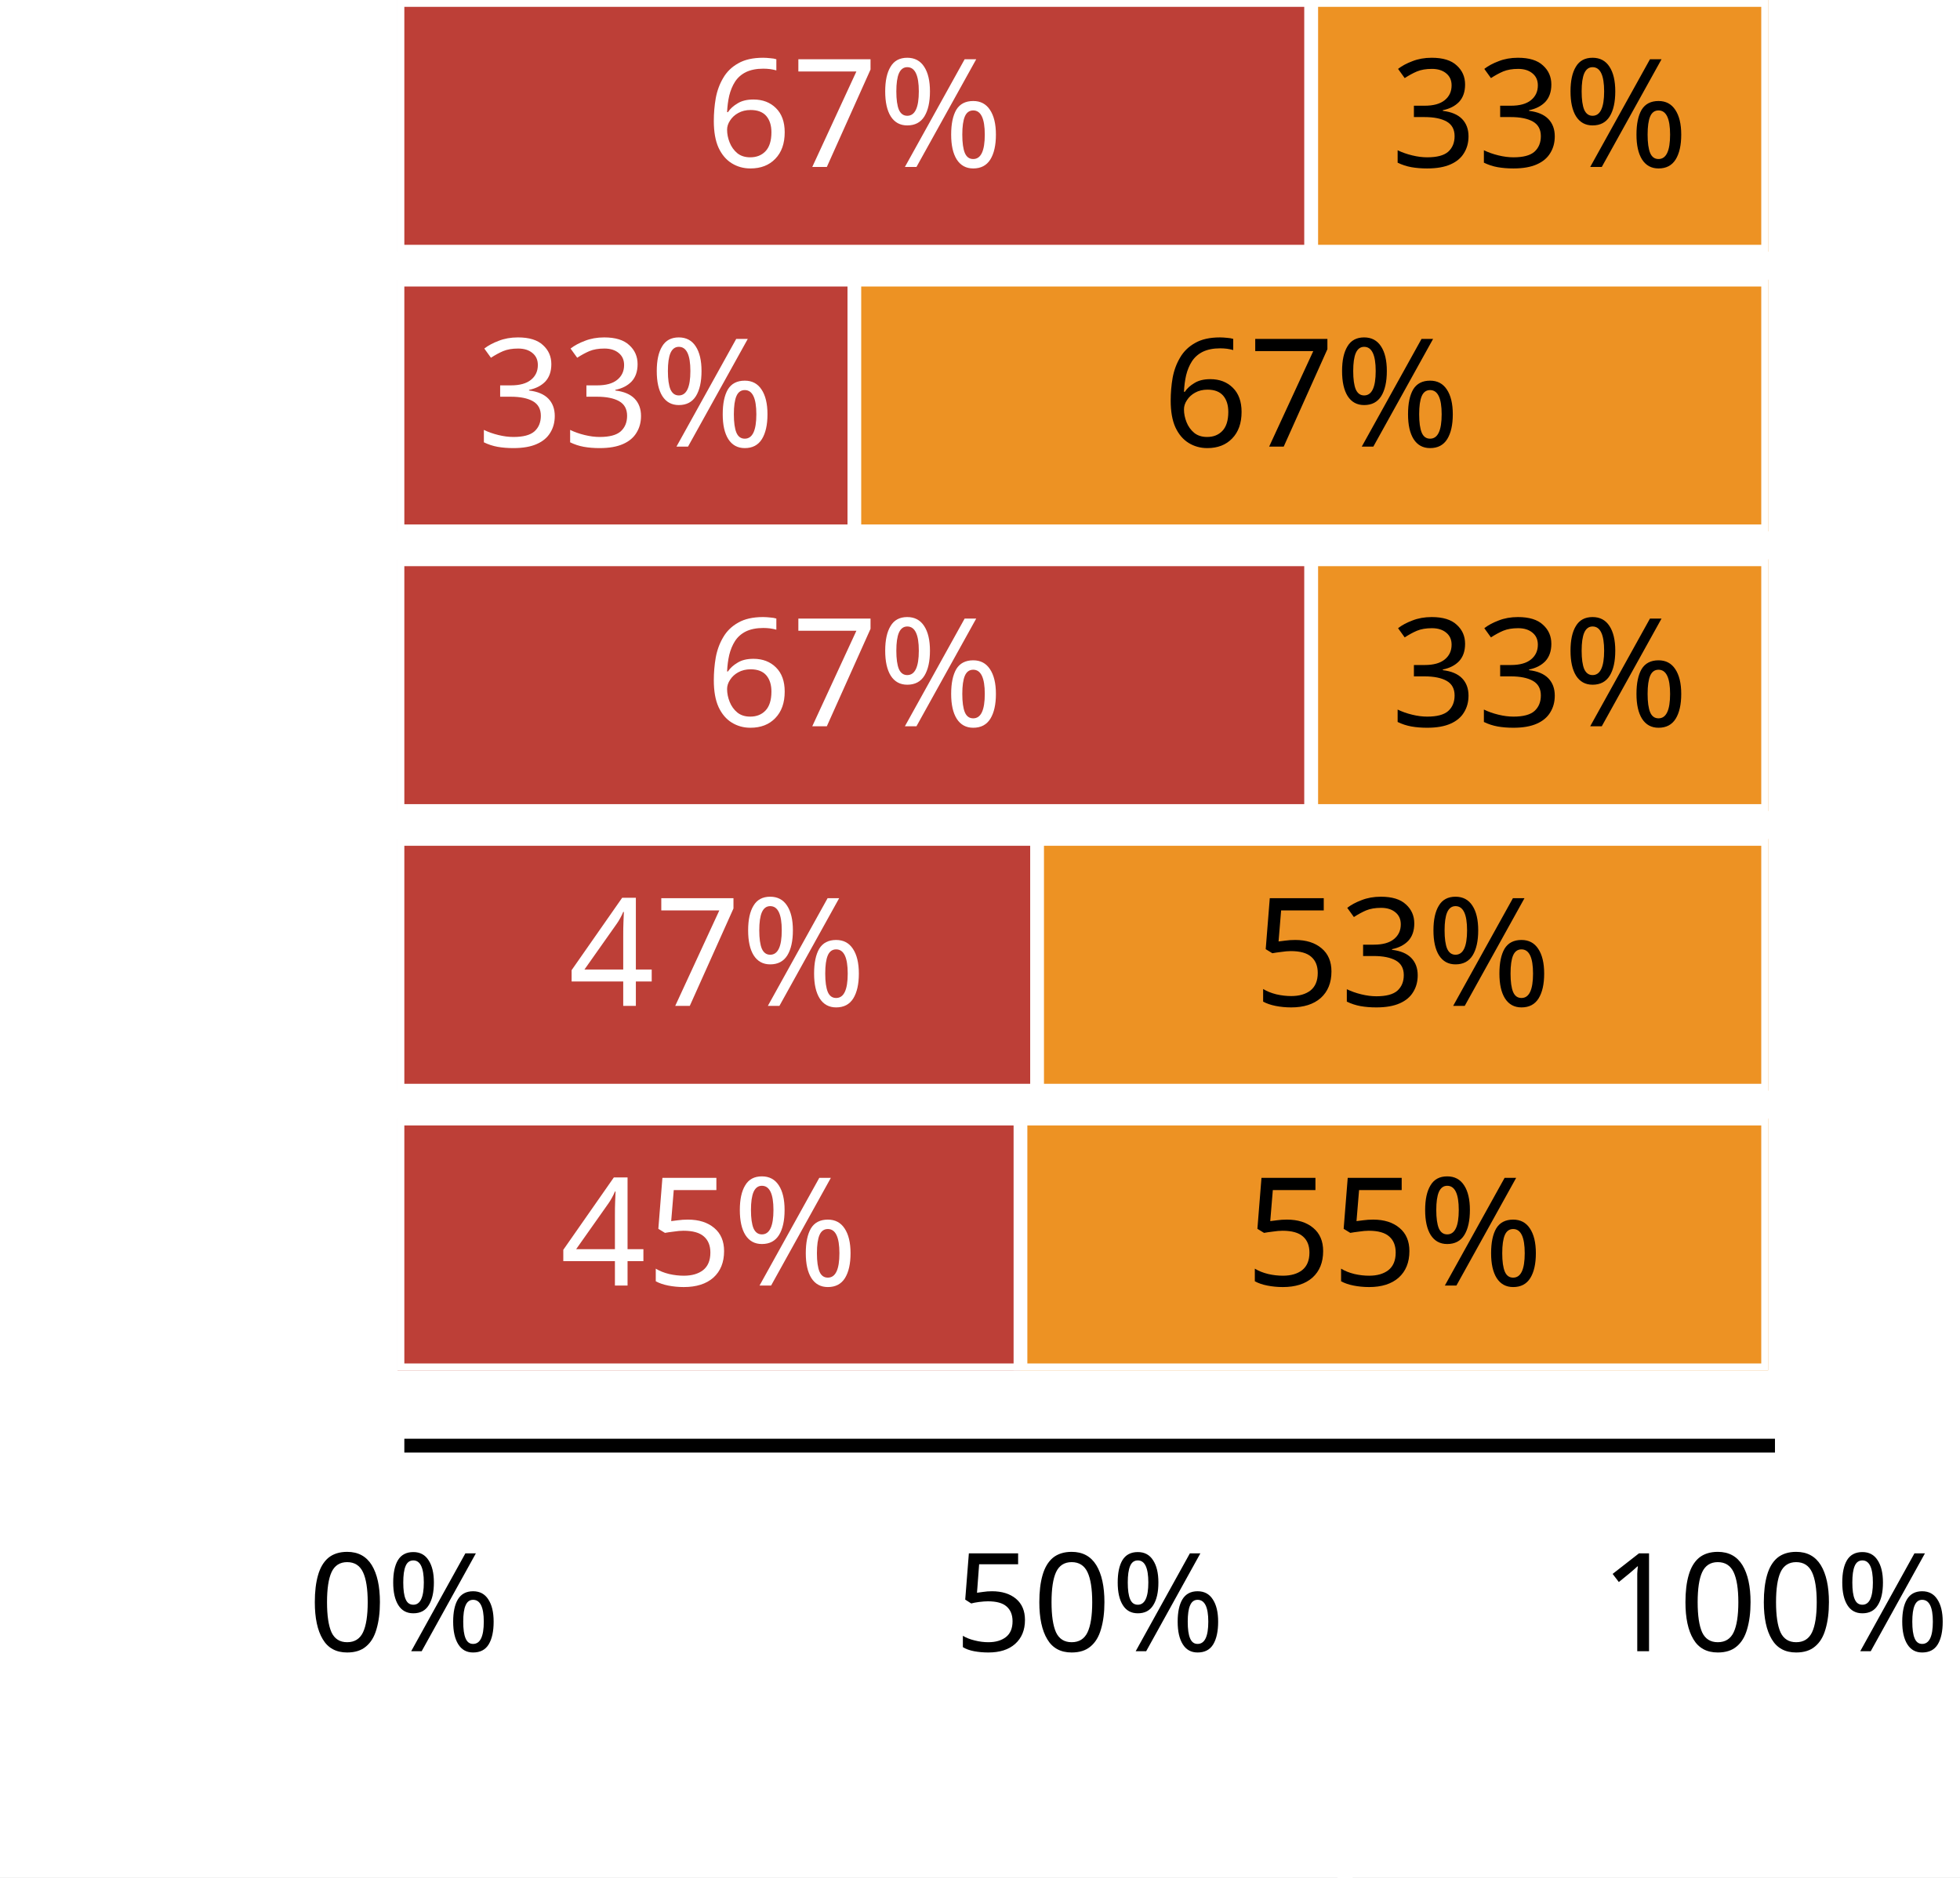
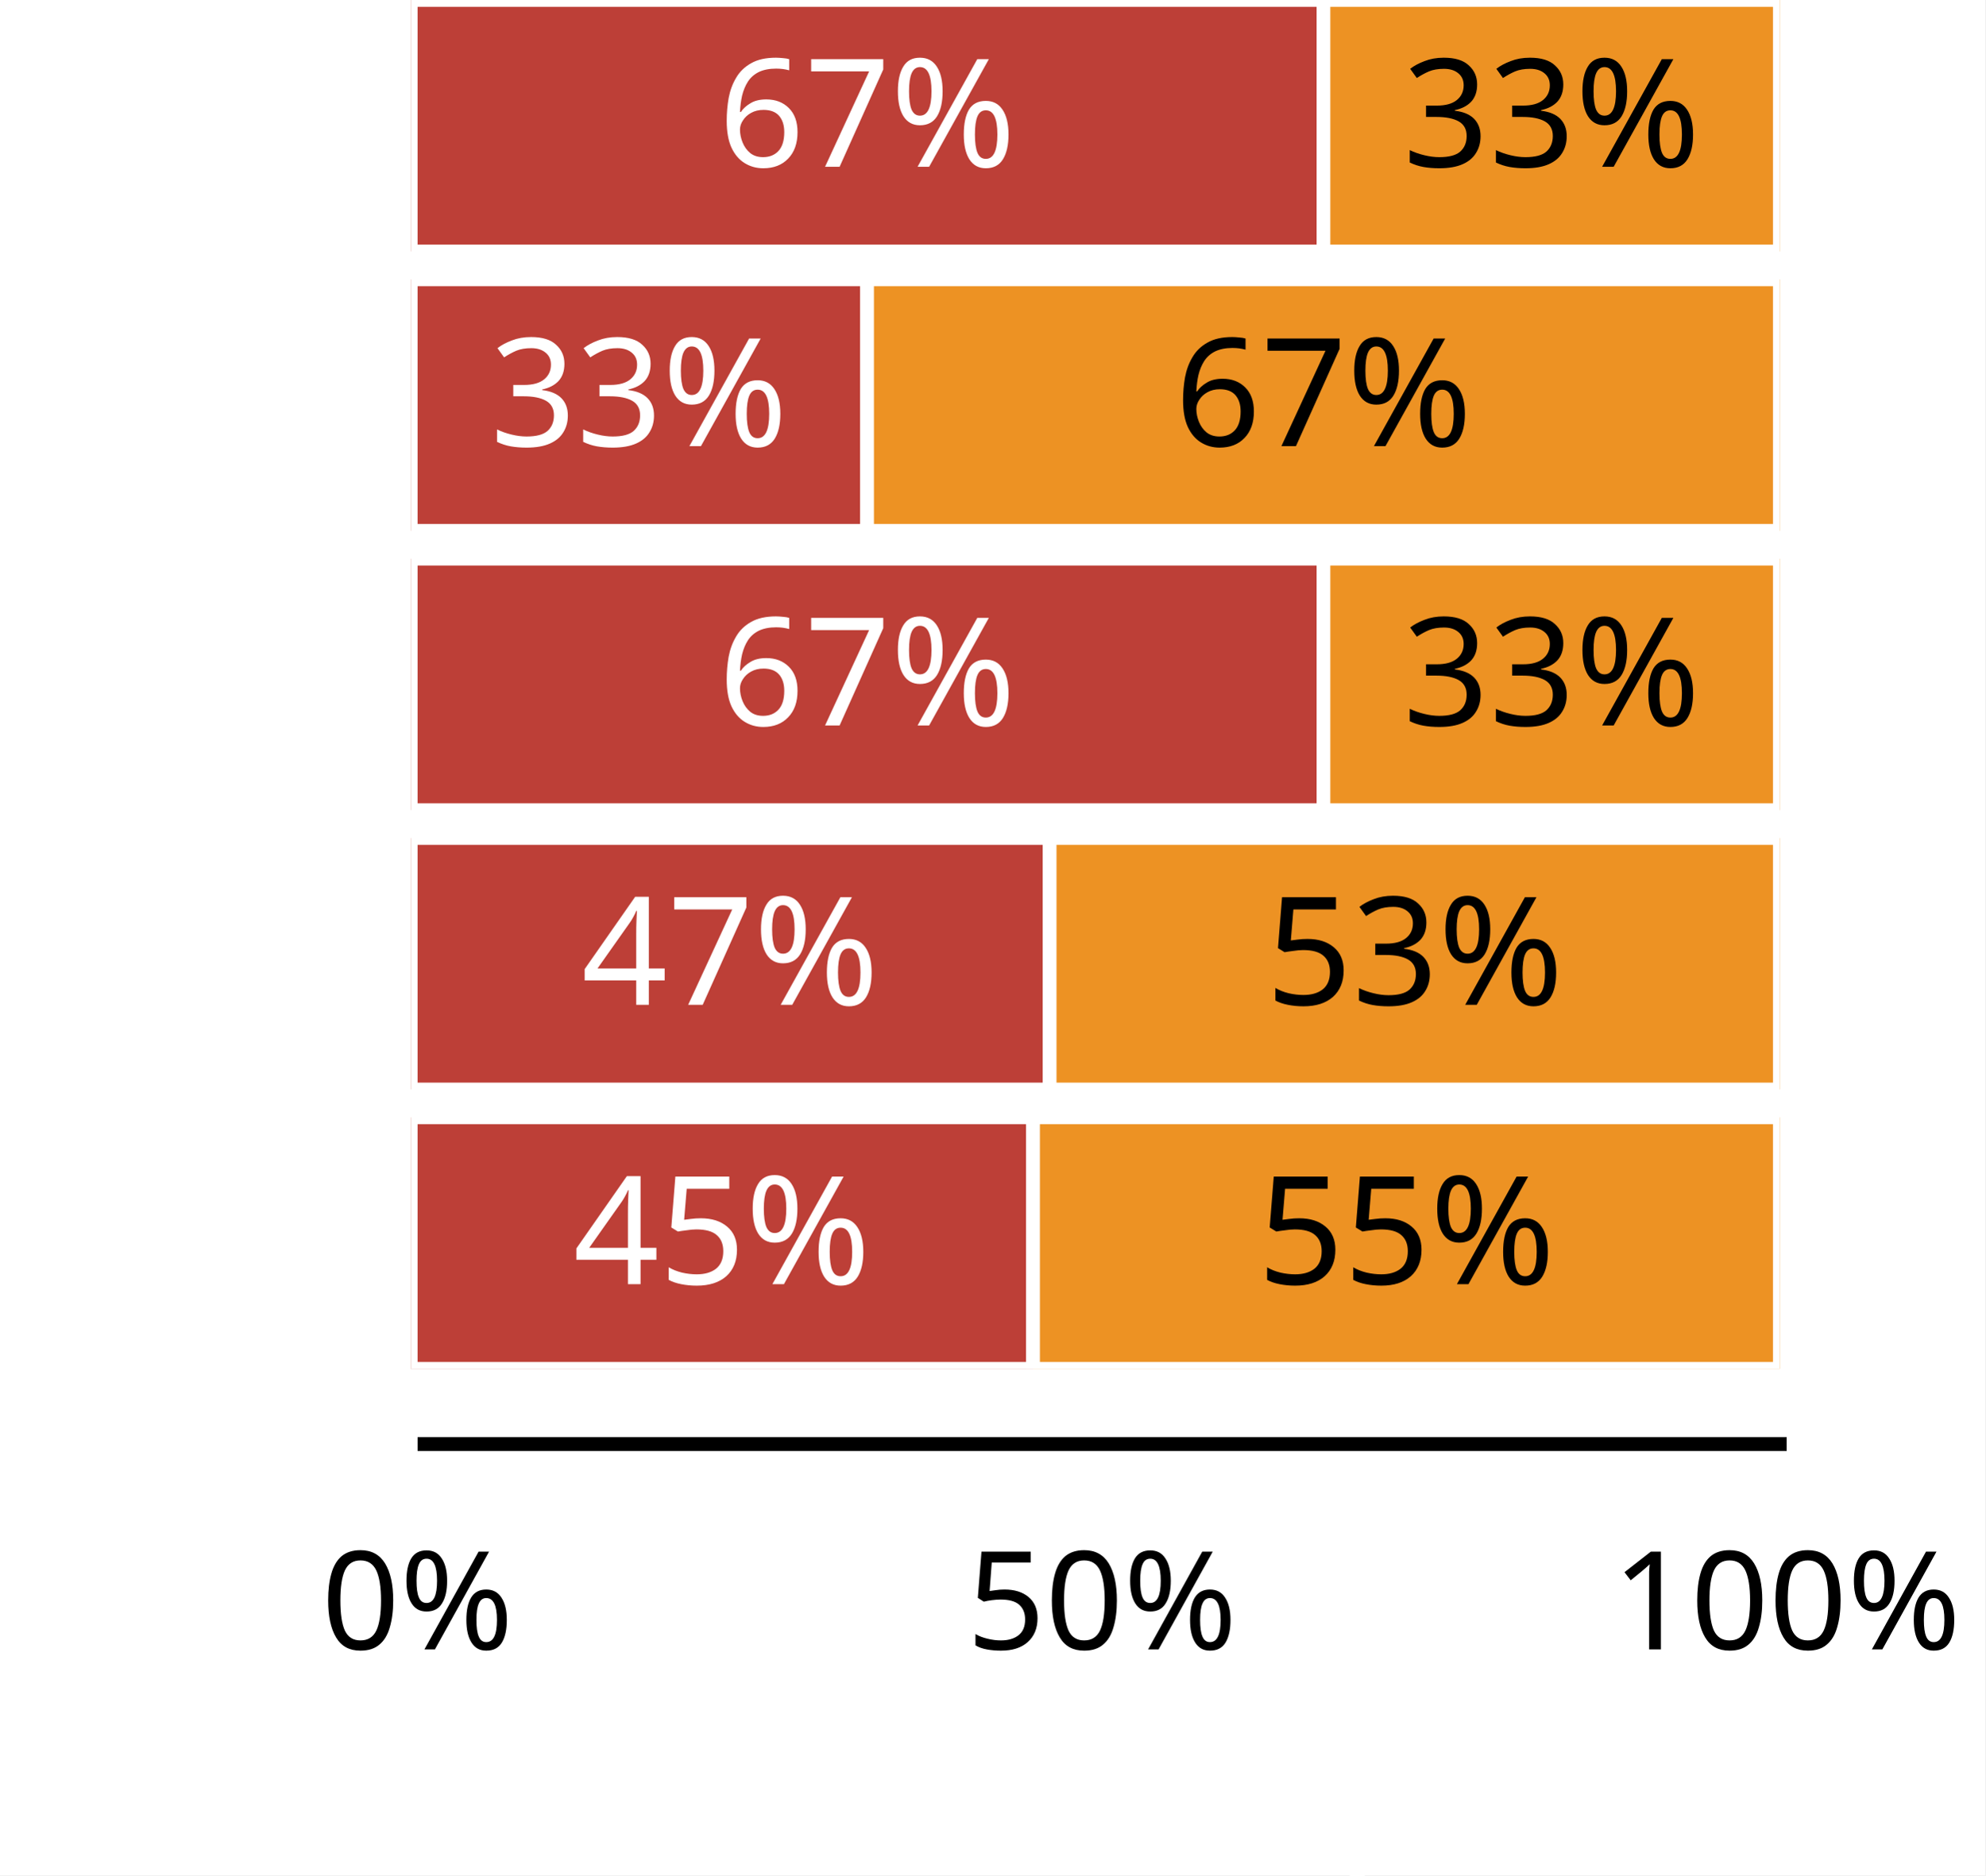
- <svg xmlns="http://www.w3.org/2000/svg" version="1.1" class="marks" width="143" height="137" viewBox="0 0 143 137">
-   <rect width="143" height="137" fill="white" />
-   <g fill="none" stroke-miterlimit="10" transform="translate(29,0)">
+ <svg xmlns="http://www.w3.org/2000/svg" version="1.1" class="marks" width="145" height="137" viewBox="0 0 145 137">
+   <rect width="145" height="137" fill="white" />
+   <g fill="none" stroke-miterlimit="10" transform="translate(30,0)">
    <g class="mark-group role-frame root" role="graphics-object" aria-roledescription="group mark container">
      <g transform="translate(0,0)">
        <path class="background" aria-hidden="true" d="M0,0h100v100h-100Z" />
        <g>
          <g class="mark-group role-axis" role="graphics-symbol" aria-roledescription="axis" aria-label="X-axis titled 'sum of y' for a linear scale with values from 0% to 100%">
            <g transform="translate(0.5,105.5)">
              <path class="background" aria-hidden="true" d="M0,0h0v0h0Z" pointer-events="none" />
              <g>
                <g class="mark-rule role-axis-tick" pointer-events="none">
                  <line transform="translate(0,0)" x2="0" y2="5" stroke="white" stroke-width="1.01" opacity="1" />
                  <line transform="translate(50,0)" x2="0" y2="5" stroke="white" stroke-width="1.01" opacity="1" />
                  <line transform="translate(100,0)" x2="0" y2="5" stroke="white" stroke-width="1.01" opacity="1" />
                </g>
                <g class="mark-text role-axis-label" pointer-events="none">
                  <text text-anchor="middle" transform="translate(0,15)" font-family="sans-serif" font-size="10px" font-style="normal" font-weight="400" fill="black" opacity="1">0%</text>
                  <text text-anchor="middle" transform="translate(50,15)" font-family="sans-serif" font-size="10px" font-style="normal" font-weight="400" fill="black" opacity="1">50%</text>
                  <text text-anchor="middle" transform="translate(100,15)" font-family="sans-serif" font-size="10px" font-style="normal" font-weight="400" fill="black" opacity="1">100%</text>
                </g>
                <g class="mark-rule role-axis-domain" pointer-events="none">
                  <line transform="translate(0,0)" x2="100" y2="0" stroke="black" stroke-width="1.01" opacity="1" />
                </g>
                <g class="mark-text role-axis-title" pointer-events="none">
                  <text text-anchor="middle" transform="translate(50,30)" font-family="sans-serif" font-size="11px" font-style="normal" font-weight="400" fill="white" opacity="1">sum of y</text>
                </g>
              </g>
              <path class="foreground" aria-hidden="true" d="" pointer-events="none" display="none" />
            </g>
          </g>
          <g class="mark-group role-axis" role="graphics-symbol" aria-roledescription="axis" aria-label="Y-axis titled 'x' for a discrete scale with 5 values: 1, 2, 3, 4, 5">
            <g transform="translate(-0.5,0.5)">
              <path class="background" aria-hidden="true" d="M0,0h0v0h0Z" pointer-events="none" />
              <g>
                <g class="mark-rule role-axis-tick" pointer-events="none">
                  <line transform="translate(0,90)" x2="-5" y2="0" stroke="white" stroke-width="1.01" opacity="1" />
                  <line transform="translate(0,70)" x2="-5" y2="0" stroke="white" stroke-width="1.01" opacity="1" />
                  <line transform="translate(0,50)" x2="-5" y2="0" stroke="white" stroke-width="1.01" opacity="1" />
                  <line transform="translate(0,29)" x2="-5" y2="0" stroke="white" stroke-width="1.01" opacity="1" />
                  <line transform="translate(0,9)" x2="-5" y2="0" stroke="white" stroke-width="1.01" opacity="1" />
                </g>
                <g class="mark-text role-axis-label" pointer-events="none">
                  <text text-anchor="end" transform="translate(-7,93.31633)" font-family="sans-serif" font-size="10px" font-style="normal" font-weight="400" fill="white" opacity="1">1</text>
                  <text text-anchor="end" transform="translate(-7,72.90816)" font-family="sans-serif" font-size="10px" font-style="normal" font-weight="400" fill="white" opacity="1">2</text>
                  <text text-anchor="end" transform="translate(-7,52.5)" font-family="sans-serif" font-size="10px" font-style="normal" font-weight="400" fill="white" opacity="1">3</text>
                  <text text-anchor="end" transform="translate(-7,32.09184)" font-family="sans-serif" font-size="10px" font-style="normal" font-weight="400" fill="white" opacity="1">4</text>
                  <text text-anchor="end" transform="translate(-7,11.68367)" font-family="sans-serif" font-size="10px" font-style="normal" font-weight="400" fill="white" opacity="1">5</text>
                </g>
                <g class="mark-text role-axis-title" pointer-events="none">
-                   <text text-anchor="middle" transform="translate(-17,50) rotate(-90) translate(0,-2)" font-family="sans-serif" font-size="11px" font-style="normal" font-weight="400" fill="white" opacity="1">x</text>
+                   <text text-anchor="middle" transform="translate(-17.3623,50) rotate(-90) translate(0,-2)" font-family="sans-serif" font-size="11px" font-style="normal" font-weight="400" fill="white" opacity="1">x</text>
                </g>
              </g>
              <path class="foreground" aria-hidden="true" d="" pointer-events="none" display="none" />
            </g>
          </g>
          <g class="mark-group role-scope" clip-path="url(#clip1)" role="graphics-object" aria-roledescription="group mark container">
            <g transform="translate(0,0)">
              <path class="background" aria-hidden="true" d="M0,0h0v0h0Z" />
              <g>
                <g class="mark-rect role-mark" role="graphics-symbol" aria-roledescription="rect mark container">
                  <path d="M0,81.633h45.455v18.367h-45.455Z" fill="rgb(189, 63, 55)" stroke="white" stroke-width="1" opacity="1" />
                  <path d="M0,61.224h46.667v18.367h-46.667Z" fill="rgb(189, 63, 55)" stroke="white" stroke-width="1" opacity="1" />
                  <path d="M0,40.816h66.667v18.367h-66.667Z" fill="rgb(189, 63, 55)" stroke="white" stroke-width="1" opacity="1" />
                  <path d="M0,20.408h33.333v18.367h-33.333Z" fill="rgb(189, 63, 55)" stroke="white" stroke-width="1" opacity="1" />
                  <path d="M0,0h66.667v18.367h-66.667Z" fill="rgb(189, 63, 55)" stroke="white" stroke-width="1" opacity="1" />
                </g>
              </g>
              <path class="foreground" aria-hidden="true" d="" display="none" />
            </g>
            <g transform="translate(0,0)">
              <path class="background" aria-hidden="true" d="M0,0h0v0h0Z" />
              <g>
                <g class="mark-rect role-mark" role="graphics-symbol" aria-roledescription="rect mark container">
                  <path d="M45.455,81.633h54.545v18.367h-54.545Z" fill="rgb(237, 146, 35)" stroke="white" stroke-width="1" opacity="1" />
                  <path d="M46.667,61.224h53.333v18.367h-53.333Z" fill="rgb(237, 146, 35)" stroke="white" stroke-width="1" opacity="1" />
                  <path d="M66.667,40.816h33.333v18.367h-33.333Z" fill="rgb(237, 146, 35)" stroke="white" stroke-width="1" opacity="1" />
                  <path d="M33.333,20.408h66.667v18.367h-66.667Z" fill="rgb(237, 146, 35)" stroke="white" stroke-width="1" opacity="1" />
                  <path d="M66.667,0h33.333v18.367h-33.333Z" fill="rgb(237, 146, 35)" stroke="white" stroke-width="1" opacity="1" />
                </g>
              </g>
              <path class="foreground" aria-hidden="true" d="" display="none" />
            </g>
          </g>
          <g class="mark-group role-scope" clip-path="url(#clip2)" role="graphics-object" aria-roledescription="group mark container">
            <g transform="translate(0,0)">
              <path class="background" aria-hidden="true" d="M0,0h0v0h0Z" />
              <g>
                <g class="mark-text role-mark" role="graphics-object" aria-roledescription="text mark container">
                  <text text-anchor="middle" transform="translate(22.72727,93.81633)" font-family="sans-serif" font-size="11px" font-style="normal" font-weight="400" fill="white" opacity="1">45%</text>
                  <text text-anchor="middle" transform="translate(23.33333,73.40816)" font-family="sans-serif" font-size="11px" font-style="normal" font-weight="400" fill="white" opacity="1">47%</text>
                  <text text-anchor="middle" transform="translate(33.33333,53)" font-family="sans-serif" font-size="11px" font-style="normal" font-weight="400" fill="white" opacity="1">67%</text>
                  <text text-anchor="middle" transform="translate(16.66667,32.59184)" font-family="sans-serif" font-size="11px" font-style="normal" font-weight="400" fill="white" opacity="1">33%</text>
                  <text text-anchor="middle" transform="translate(33.33333,12.18367)" font-family="sans-serif" font-size="11px" font-style="normal" font-weight="400" fill="white" opacity="1">67%</text>
                </g>
              </g>
              <path class="foreground" aria-hidden="true" d="" display="none" />
            </g>
            <g transform="translate(0,0)">
              <path class="background" aria-hidden="true" d="M0,0h0v0h0Z" />
              <g>
                <g class="mark-text role-mark" role="graphics-object" aria-roledescription="text mark container">
                  <text text-anchor="middle" transform="translate(72.72727,93.81633)" font-family="sans-serif" font-size="11px" font-style="normal" font-weight="400" fill="black" opacity="1">55%</text>
                  <text text-anchor="middle" transform="translate(73.33333,73.40816)" font-family="sans-serif" font-size="11px" font-style="normal" font-weight="400" fill="black" opacity="1">53%</text>
                  <text text-anchor="middle" transform="translate(83.33333,53)" font-family="sans-serif" font-size="11px" font-style="normal" font-weight="400" fill="black" opacity="1">33%</text>
                  <text text-anchor="middle" transform="translate(66.66667,32.59184)" font-family="sans-serif" font-size="11px" font-style="normal" font-weight="400" fill="black" opacity="1">67%</text>
                  <text text-anchor="middle" transform="translate(83.33333,12.18367)" font-family="sans-serif" font-size="11px" font-style="normal" font-weight="400" fill="black" opacity="1">33%</text>
                </g>
              </g>
              <path class="foreground" aria-hidden="true" d="" display="none" />
            </g>
          </g>
        </g>
        <path class="foreground" aria-hidden="true" d="" display="none" />
      </g>
    </g>
  </g>
  <defs>
    <clipPath id="clip1">
      <rect x="0" y="0" width="100" height="100" />
    </clipPath>
    <clipPath id="clip2">
      <rect x="0" y="0" width="100" height="100" />
    </clipPath>
  </defs>
</svg>
